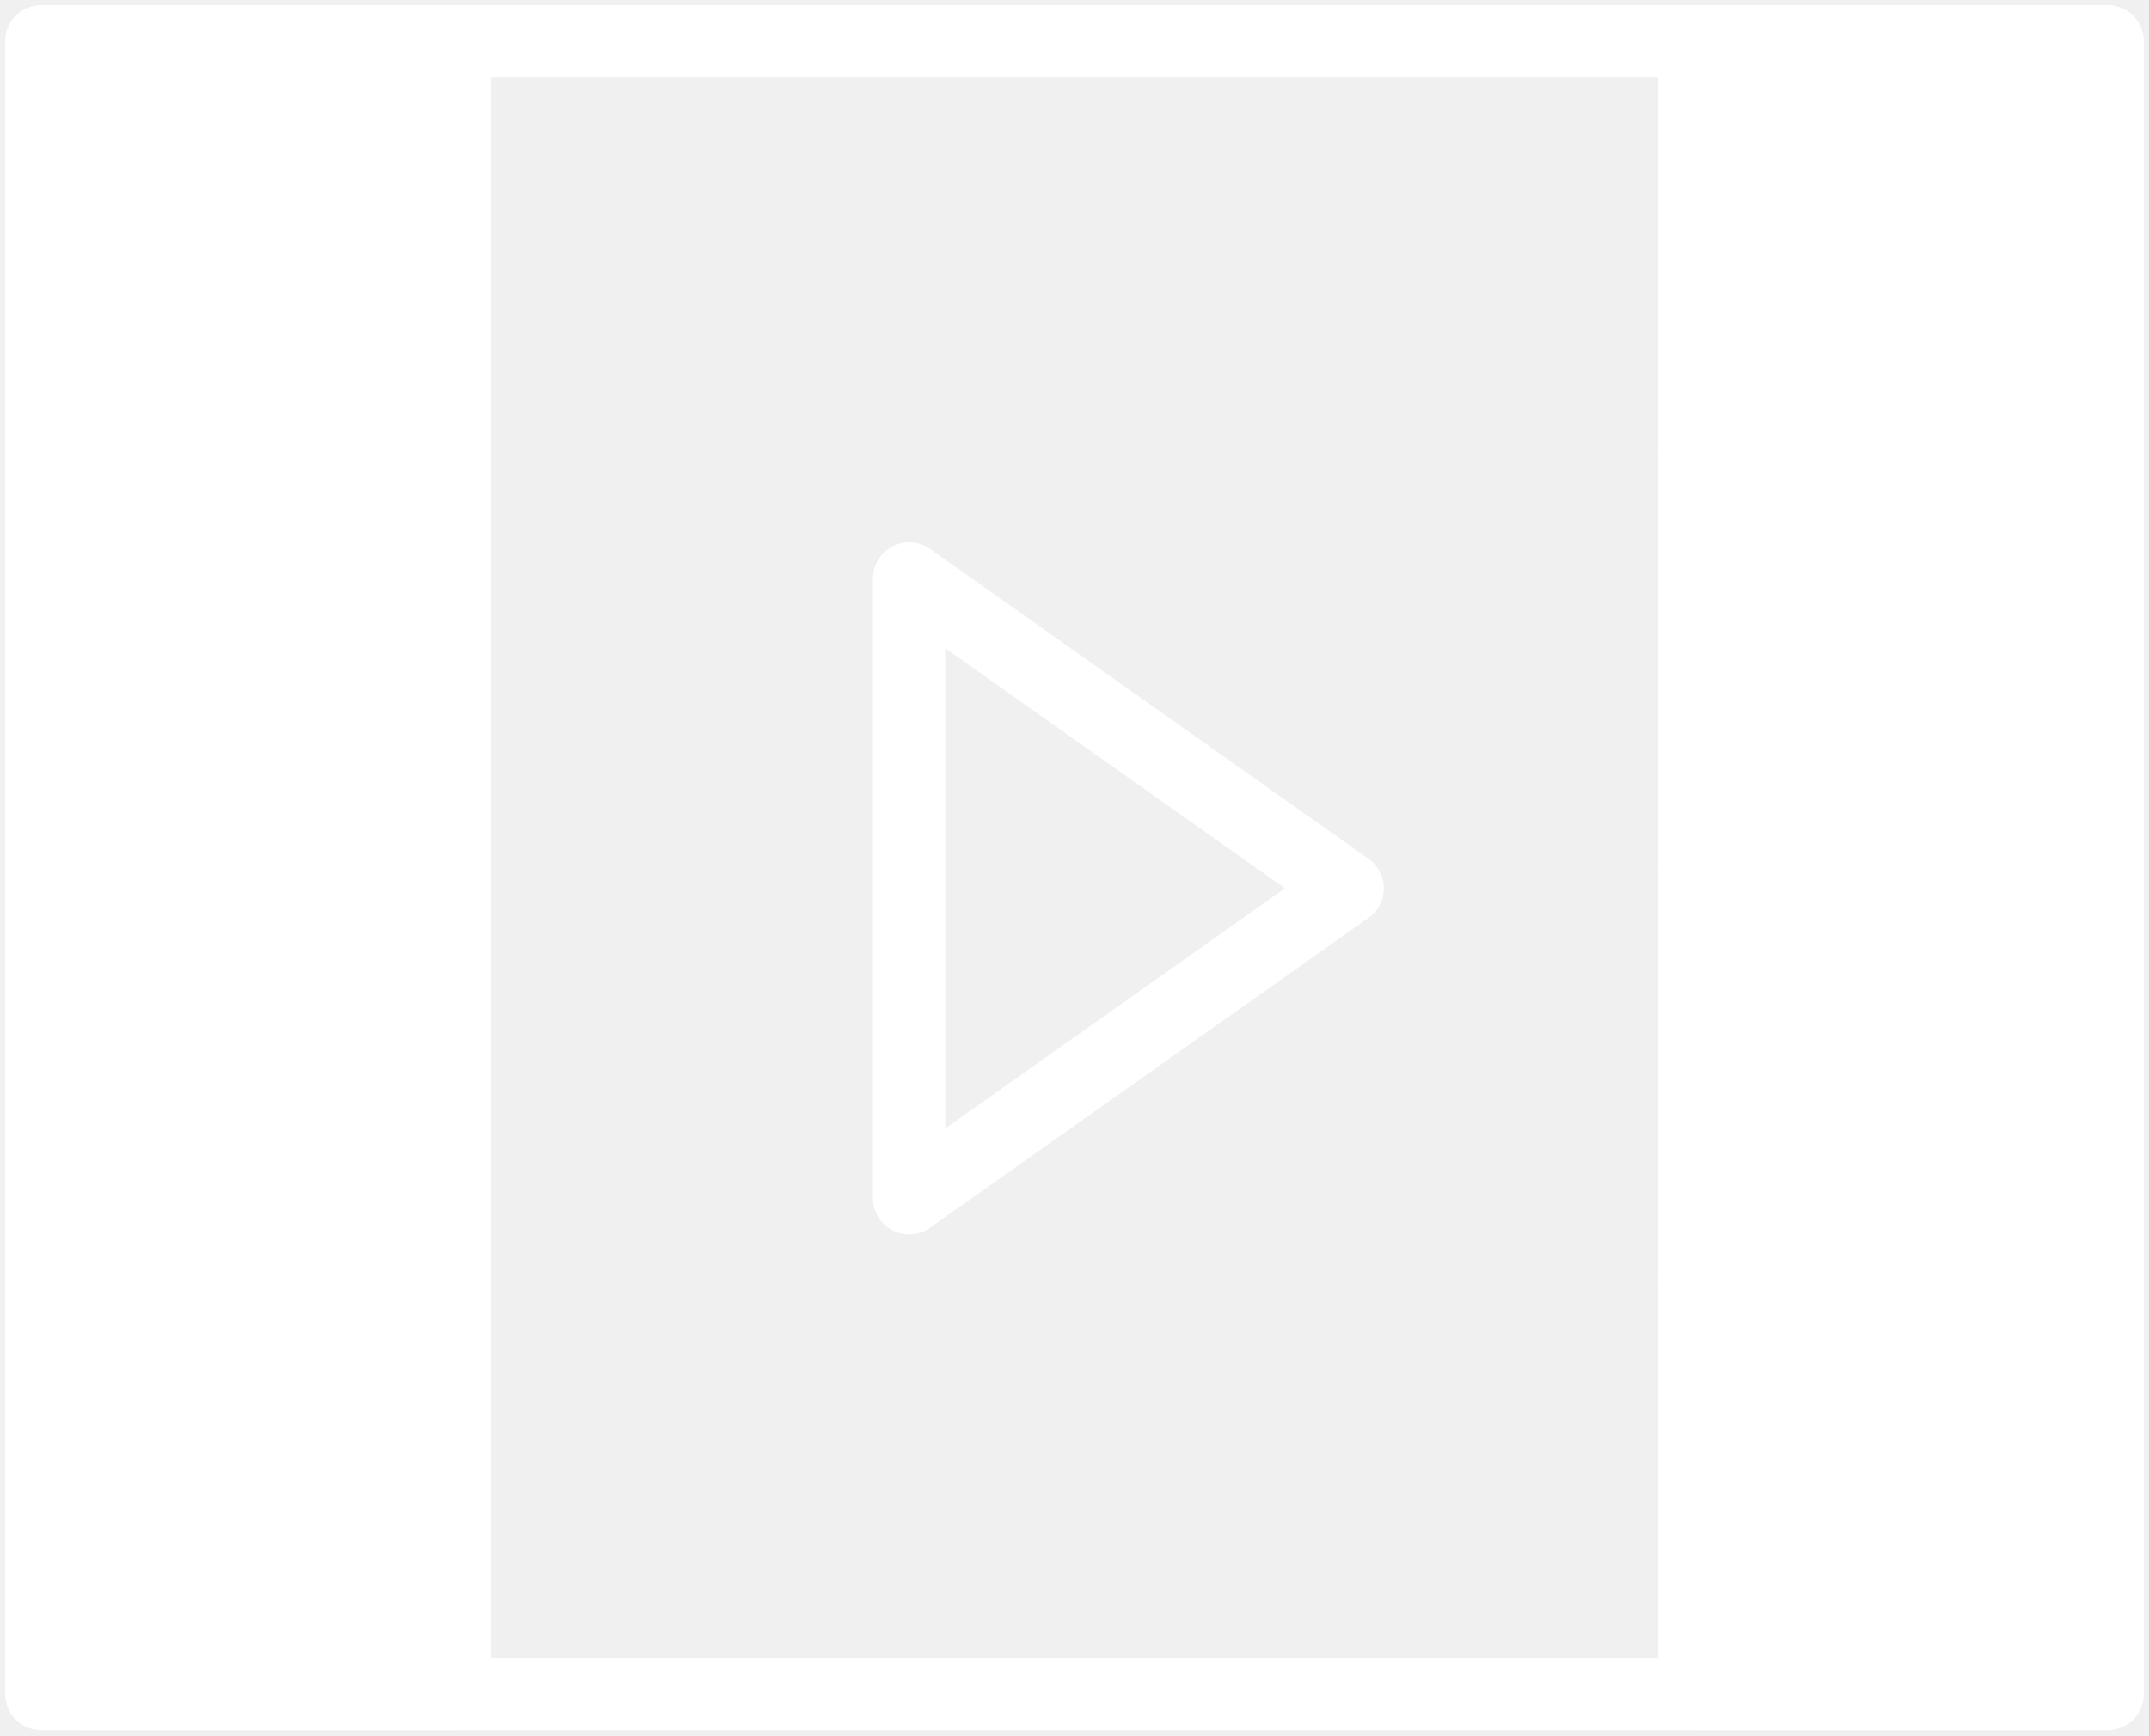
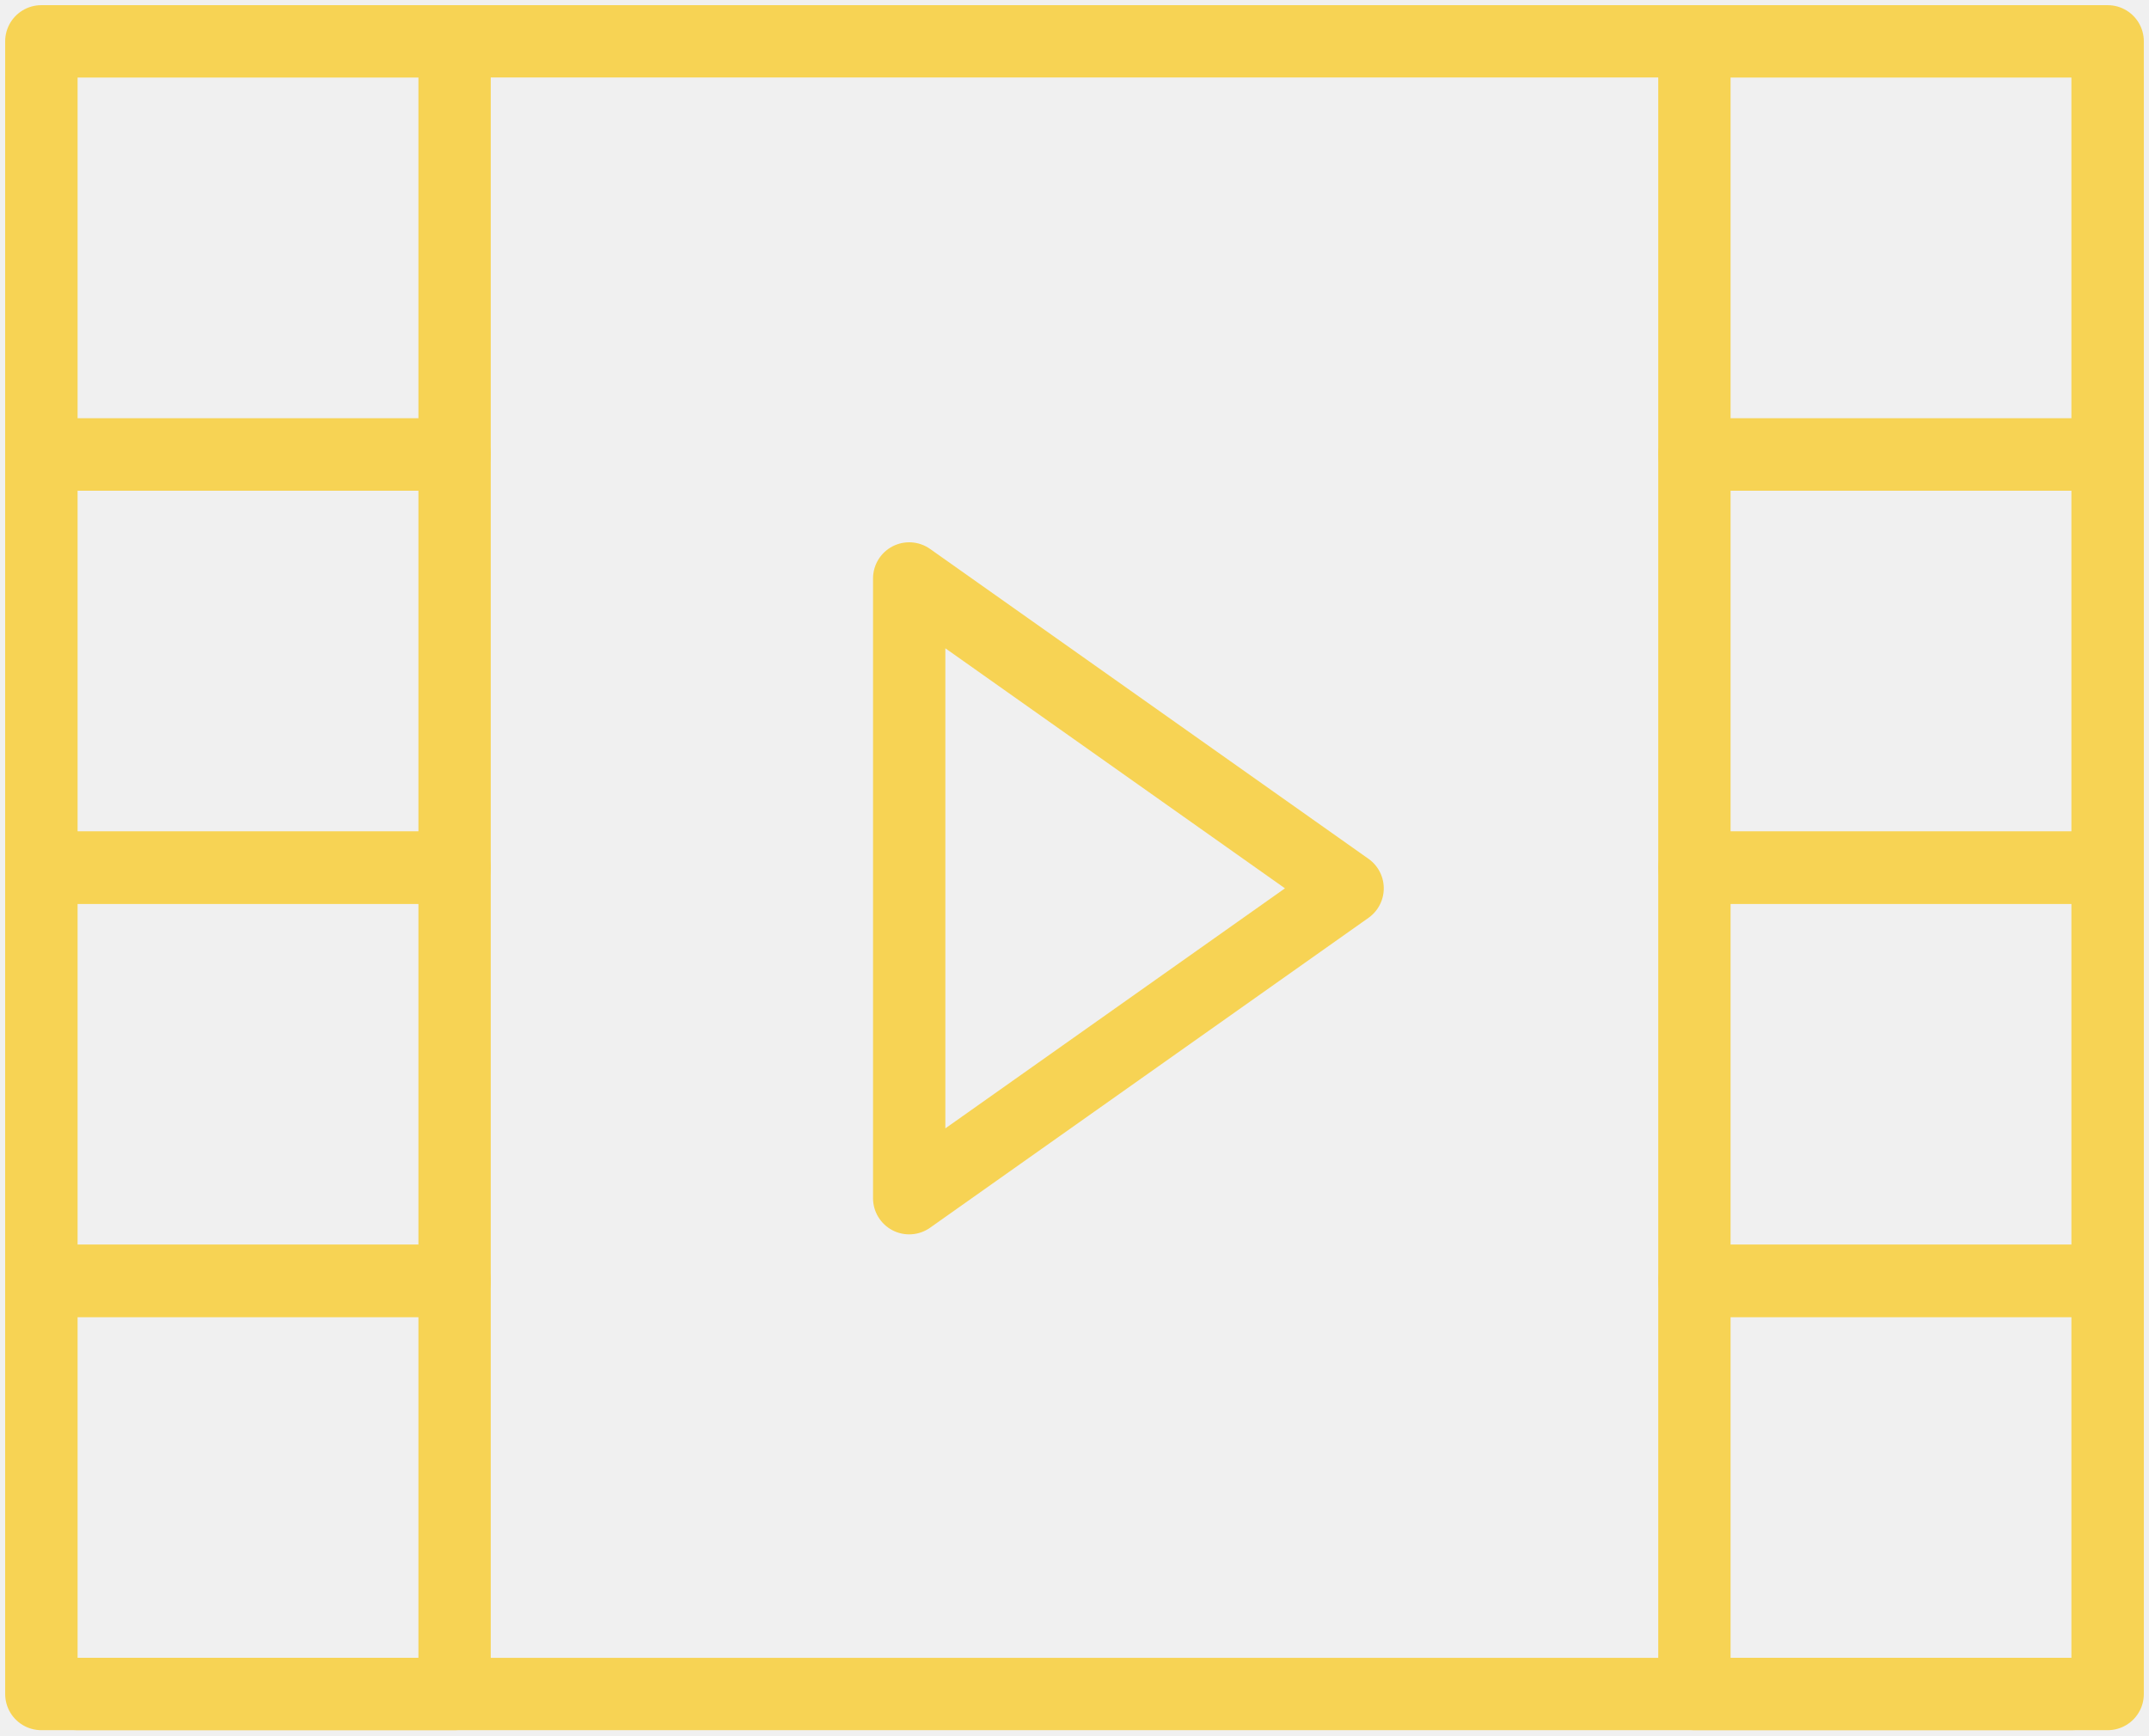
<svg xmlns="http://www.w3.org/2000/svg" width="104px" height="84px" viewBox="0 0 104 84" version="1.1">
  <defs />
  <g id="3.Multimedia" stroke="none" stroke-width="1" fill="none" fill-rule="evenodd" stroke-linecap="round" stroke-linejoin="round">
-     <g id="Multimedia-(Monochrome)" transform="translate(-1098, -108)" stroke="#FFFFFF" stroke-width="3.5">
+     <g id="Multimedia-(Monochrome)" transform="translate(-1098, -108)" stroke="#f7d354" stroke-width="3.5">
      <g id="6-multimeda-video-movie-play" transform="translate(1100, 110)">
        <path d="M98.276,0 L81.034,0 L18.966,0 L1.724,0 C0.772,0 0,0.777 0,1.739 L0,20.87 L0,40 L0,59.13 L0,78.261 C0,79.223 0.772,80 1.724,80 L18.966,80 L81.034,80 L98.276,80 C99.228,80 100,79.223 100,78.261 L100,59.13 L100,40 L100,20.87 L100,1.739 C100,0.777 99.228,0 98.276,0 L98.276,0 Z" id="Layer-1" fill="transparent" />
        <polygon id="Layer-2" fill="transparent" points="63.217 41 42 56 42 26" />
-         <rect id="Layer-3" fill="#FFFFFF" x="80" y="0" width="20" height="20" />
-         <rect id="Layer-4" fill="#FFFFFF" x="0" y="0" width="20" height="20" />
-         <rect id="Layer-5" fill="#FFFFFF" x="80" y="20" width="20" height="20" />
-         <rect id="Layer-6" fill="#FFFFFF" x="0" y="20" width="20" height="20" />
-         <rect id="Layer-7" fill="#FFFFFF" x="80" y="40" width="20" height="20" />
-         <rect id="Layer-8" fill="#FFFFFF" x="0" y="40" width="20" height="20" />
-         <rect id="Layer-9" fill="#FFFFFF" x="80" y="60" width="20" height="20" />
-         <rect id="Layer-10" fill="#FFFFFF" x="0" y="60" width="20" height="20" />
+         <rect id="Layer-3" fill="transparent" x="80" y="0" width="20" height="20" />
+         <rect id="Layer-4" fill="transparent" x="0" y="0" width="20" height="20" />
+         <rect id="Layer-5" fill="transparent" x="80" y="20" width="20" height="20" />
+         <rect id="Layer-6" fill="transparent" x="0" y="20" width="20" height="20" />
+         <rect id="Layer-7" fill="transparent" x="80" y="40" width="20" height="20" />
+         <rect id="Layer-8" fill="transparent" x="0" y="40" width="20" height="20" />
+         <rect id="Layer-9" fill="transparent" x="80" y="60" width="20" height="20" />
+         <rect id="Layer-10" fill="transparent" x="0" y="60" width="20" height="20" />
      </g>
    </g>
  </g>
</svg>
